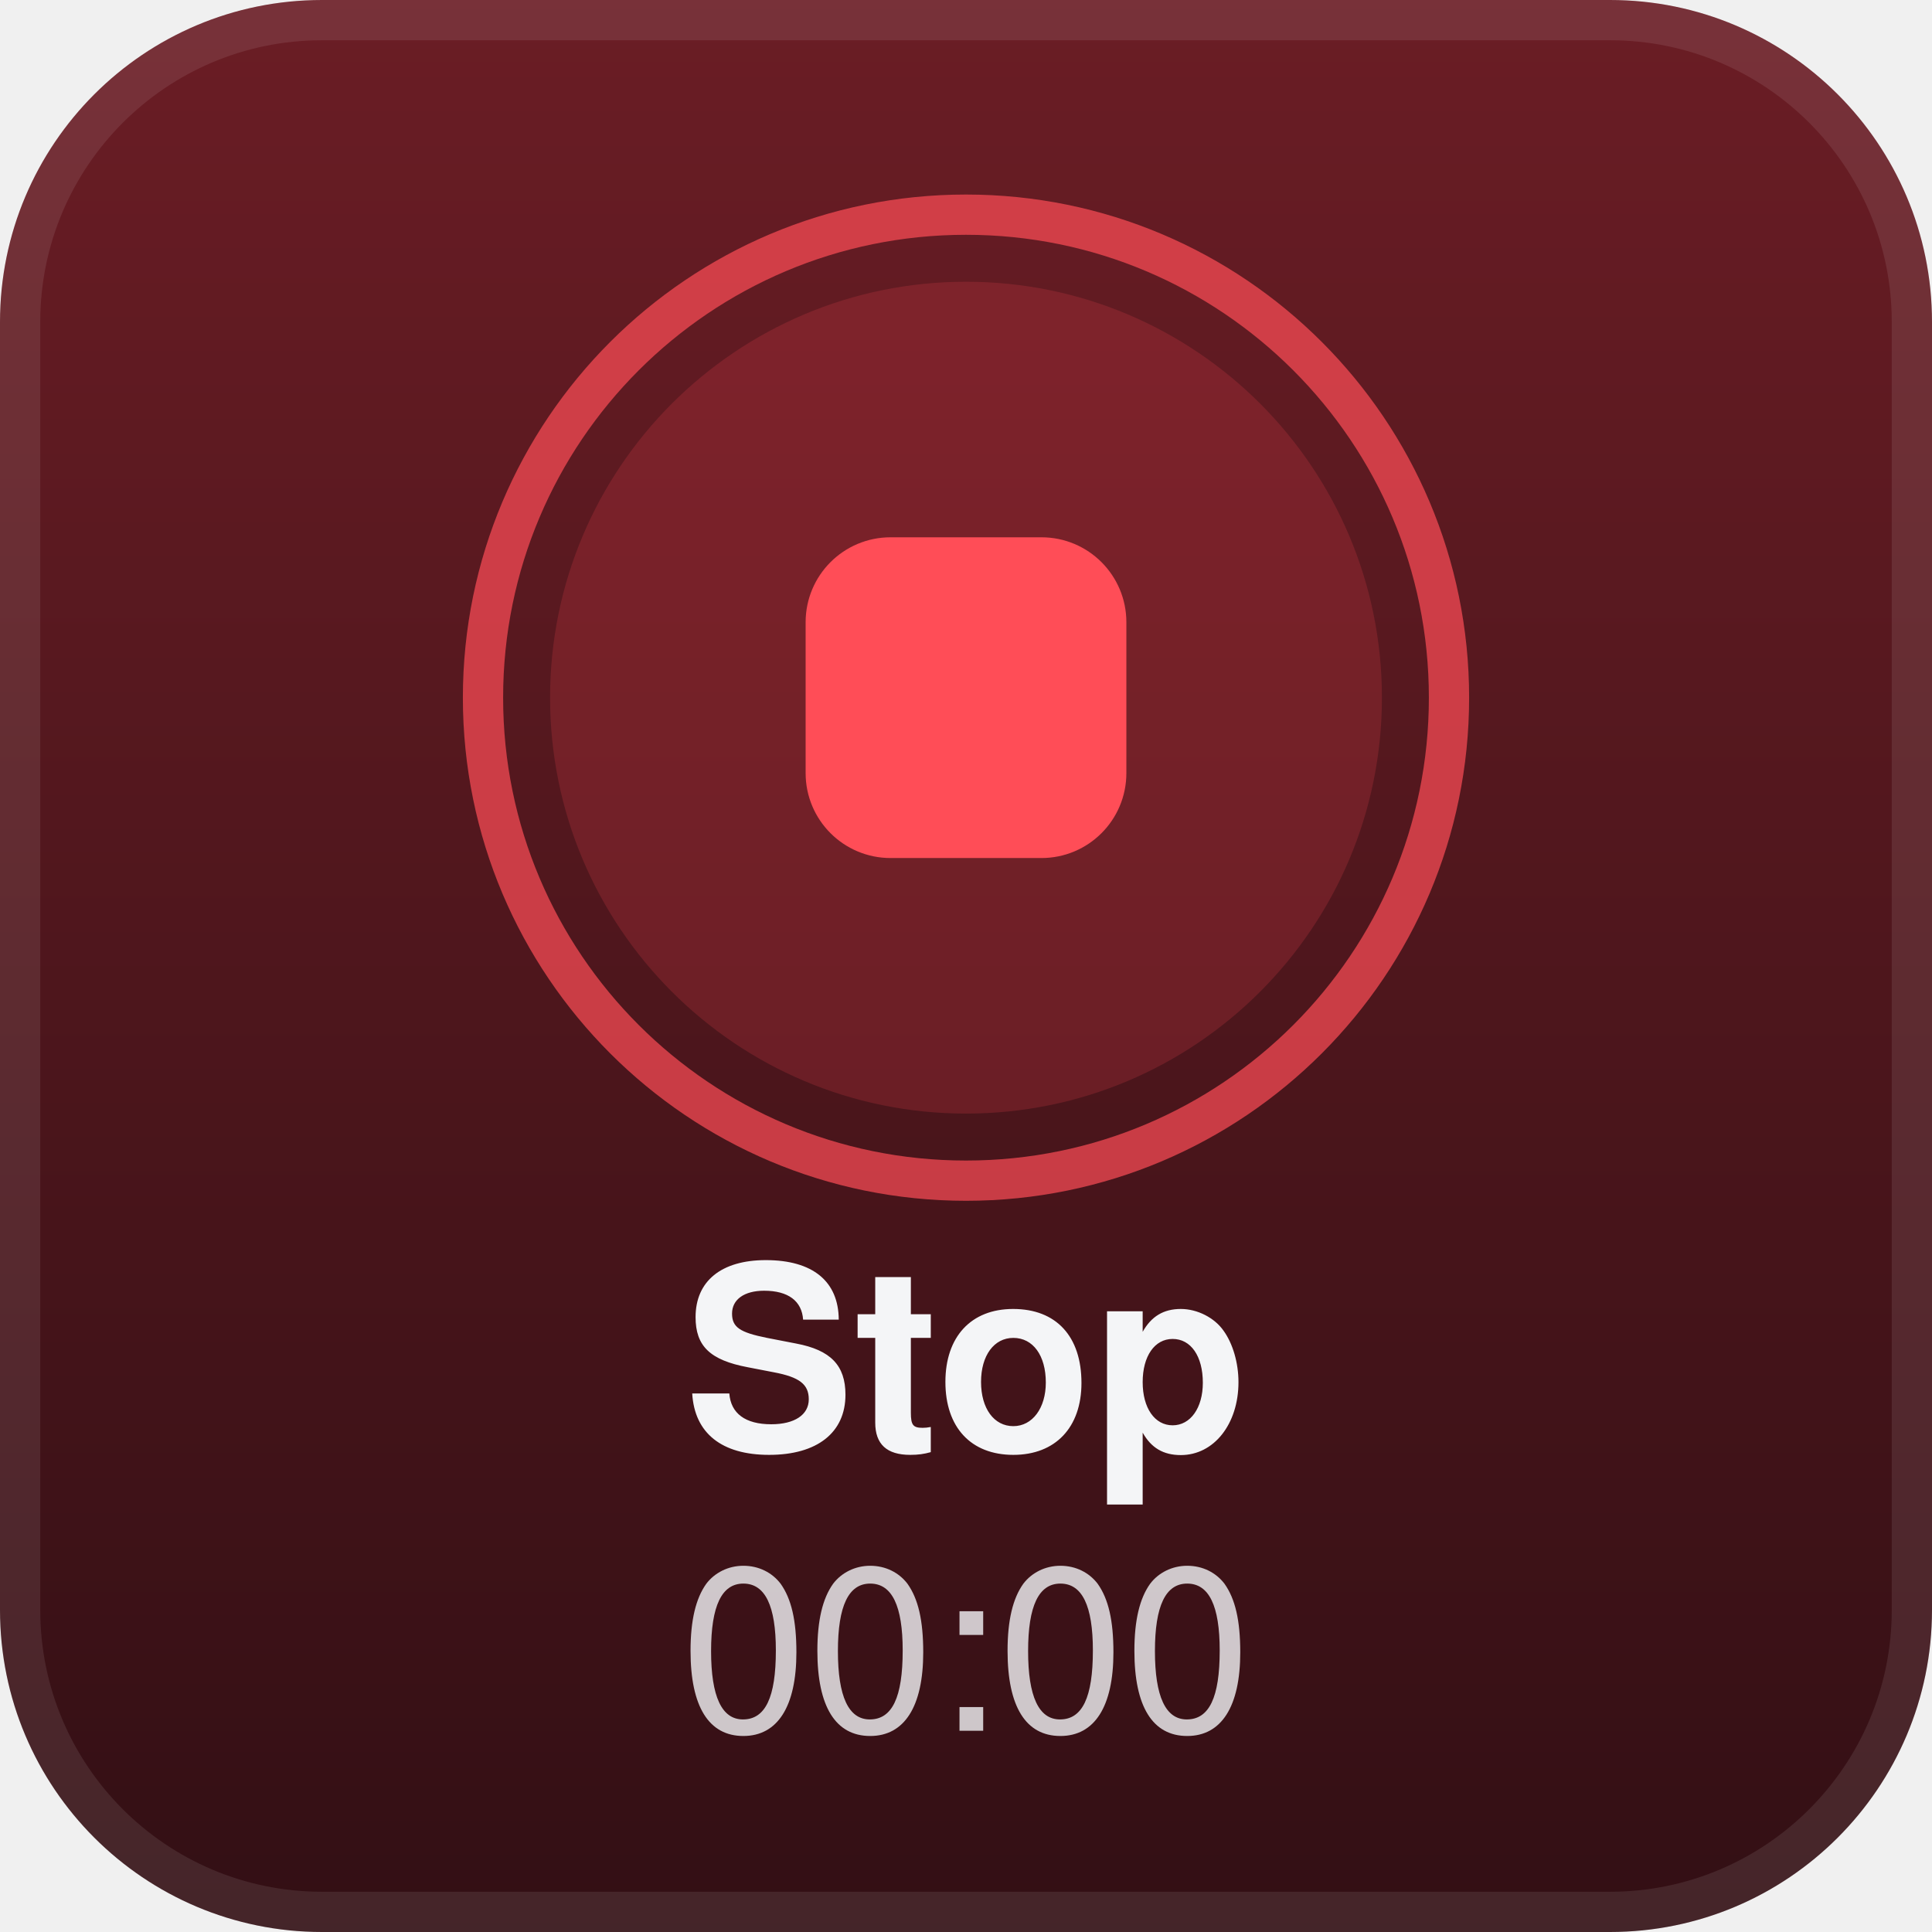
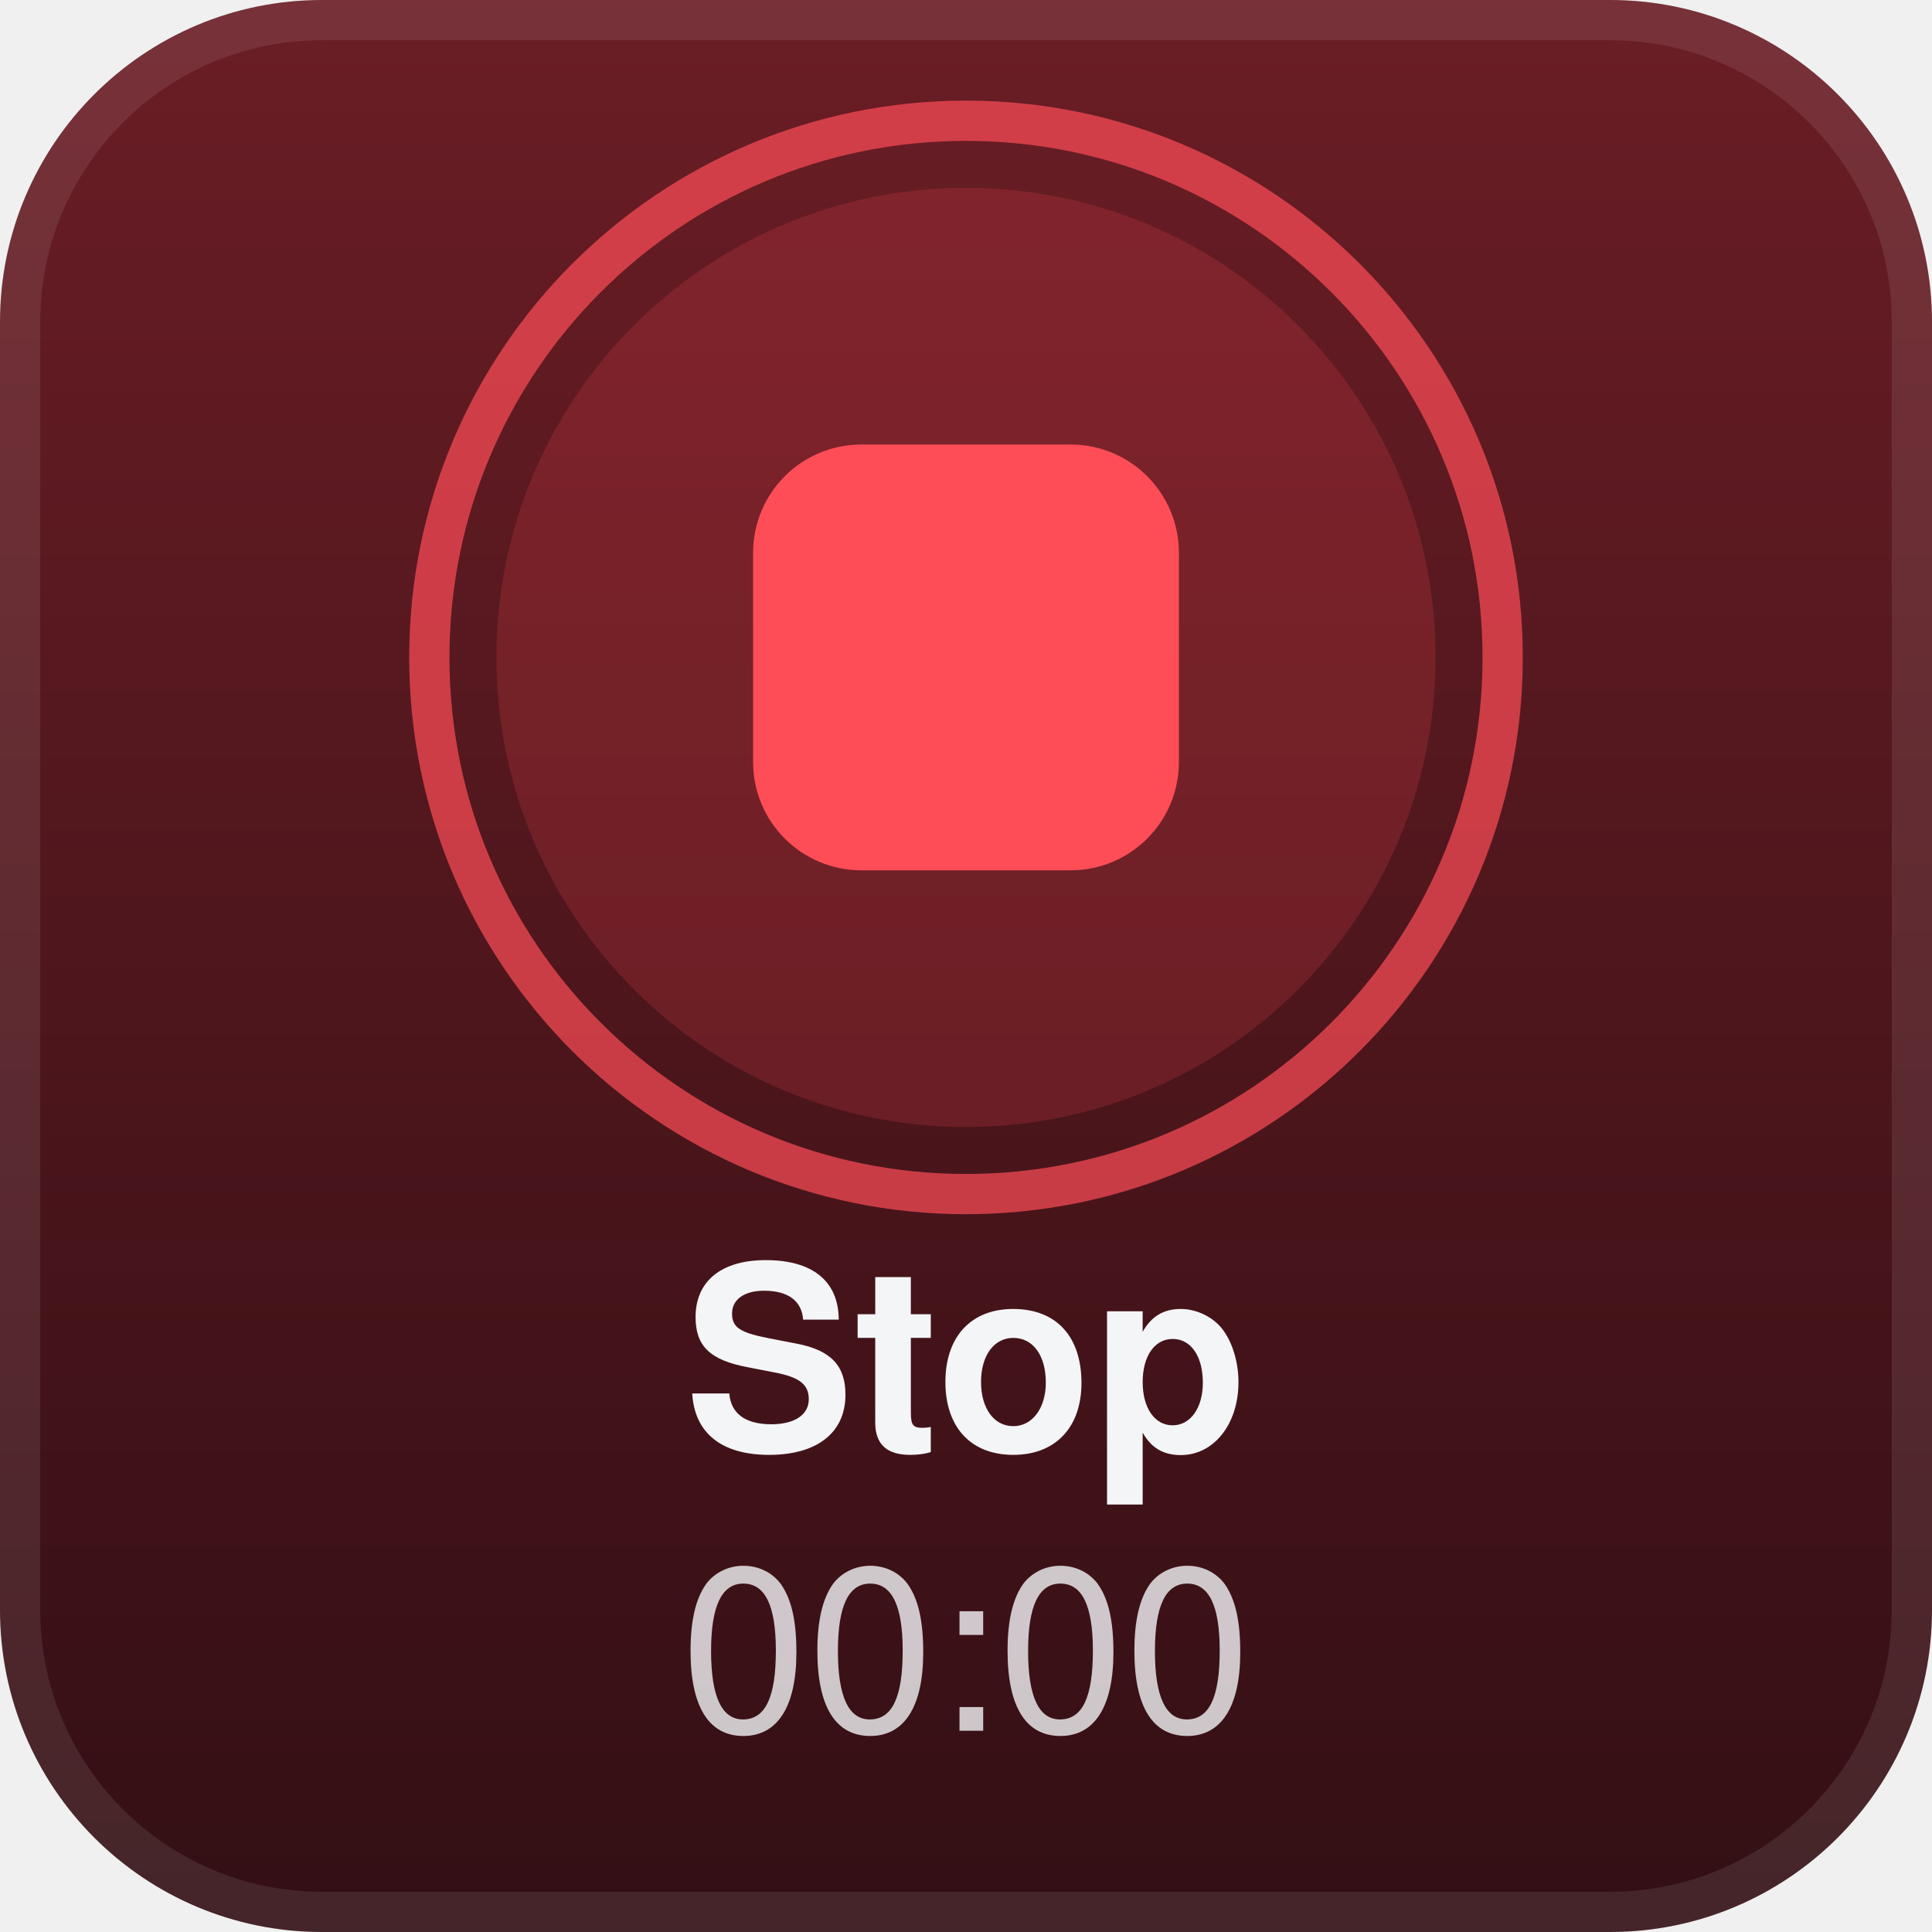
<svg xmlns="http://www.w3.org/2000/svg" width="144" height="144" viewBox="0 0 144 144">
  <defs>
    <linearGradient id="g6b1d25320f14" x1="0" y1="0" x2="0" y2="1">
      <stop offset="0" stop-color="#6b1d25" />
      <stop offset="1" stop-color="#320f14" />
    </linearGradient>
  </defs>
  <rect width="144" height="144" rx="24" fill="url(#g6b1d25320f14)" />
  <rect x="1.5" y="1.5" width="141" height="141" rx="22.5" fill="none" stroke="#fff" stroke-opacity=".09" stroke-width="3" />
-   <circle cx="72" cy="52" r="36" fill="none" stroke="#ff4d57" stroke-width="3" stroke-opacity="0.7" />
-   <circle cx="72" cy="52" r="31" fill="#ff4d57" fill-opacity="0.18" />
-   <g transform="translate(54 34) scale(0.5625)" fill="none" stroke="#ff4d57" stroke-width="6.5" stroke-linecap="round" stroke-linejoin="round" color="#ff4d57">
+   <circle cx="72" cy="49" r="40" fill="none" stroke="#ff4d57" stroke-width="3" stroke-opacity="0.7" />
+   <circle cx="72" cy="49" r="35" fill="#ff4d57" fill-opacity="0.18" />
+   <g transform="translate(47.04 24.04) scale(0.78)" fill="none" stroke="#ff4d57" stroke-width="4.688" stroke-linecap="round" stroke-linejoin="round" color="#ff4d57">
    <rect x="14" y="14" width="36" height="36" rx="8" fill="currentColor" />
  </g>
  <text x="72" y="108" text-anchor="middle" font-family="Segoe UI, Helvetica, Arial, sans-serif" font-size="19" font-weight="600" fill="#f4f5f7" fill-opacity="1">Stop</text>
  <text x="72" y="129" text-anchor="middle" font-family="Segoe UI, Helvetica, Arial, sans-serif" font-size="17" font-weight="400" fill="#f4f5f7" fill-opacity="0.8">00:00</text>
</svg>
